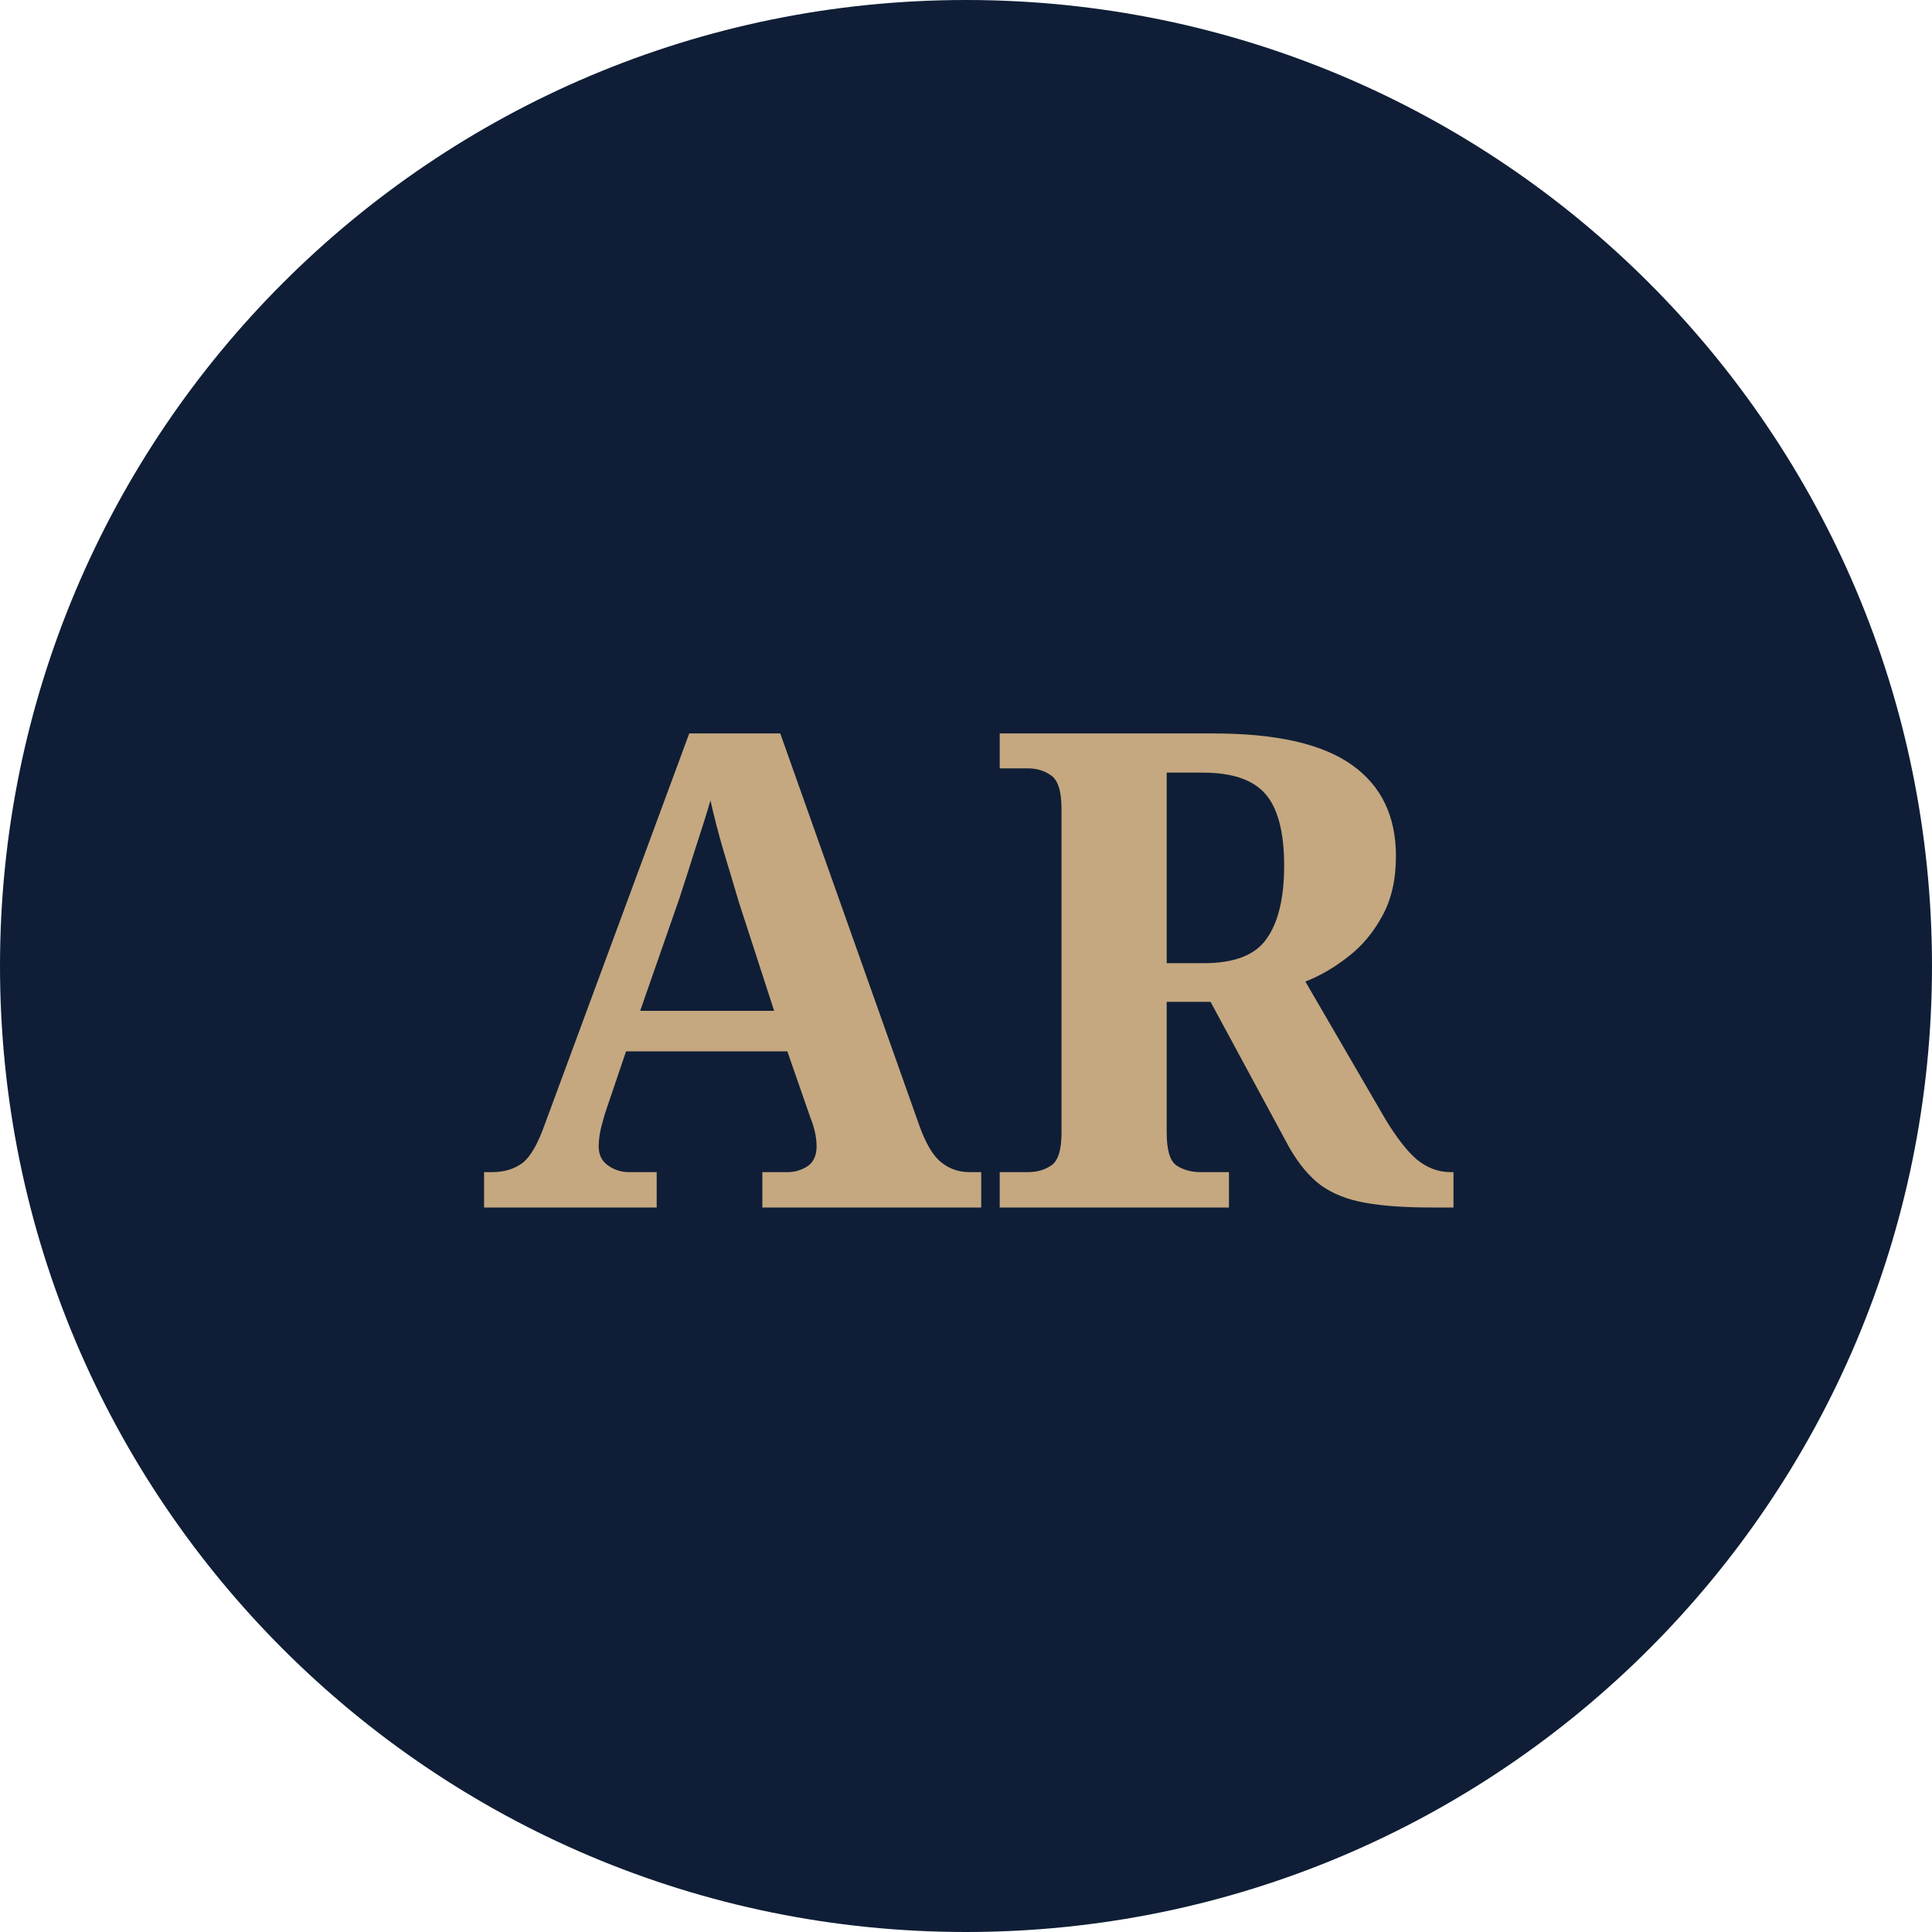
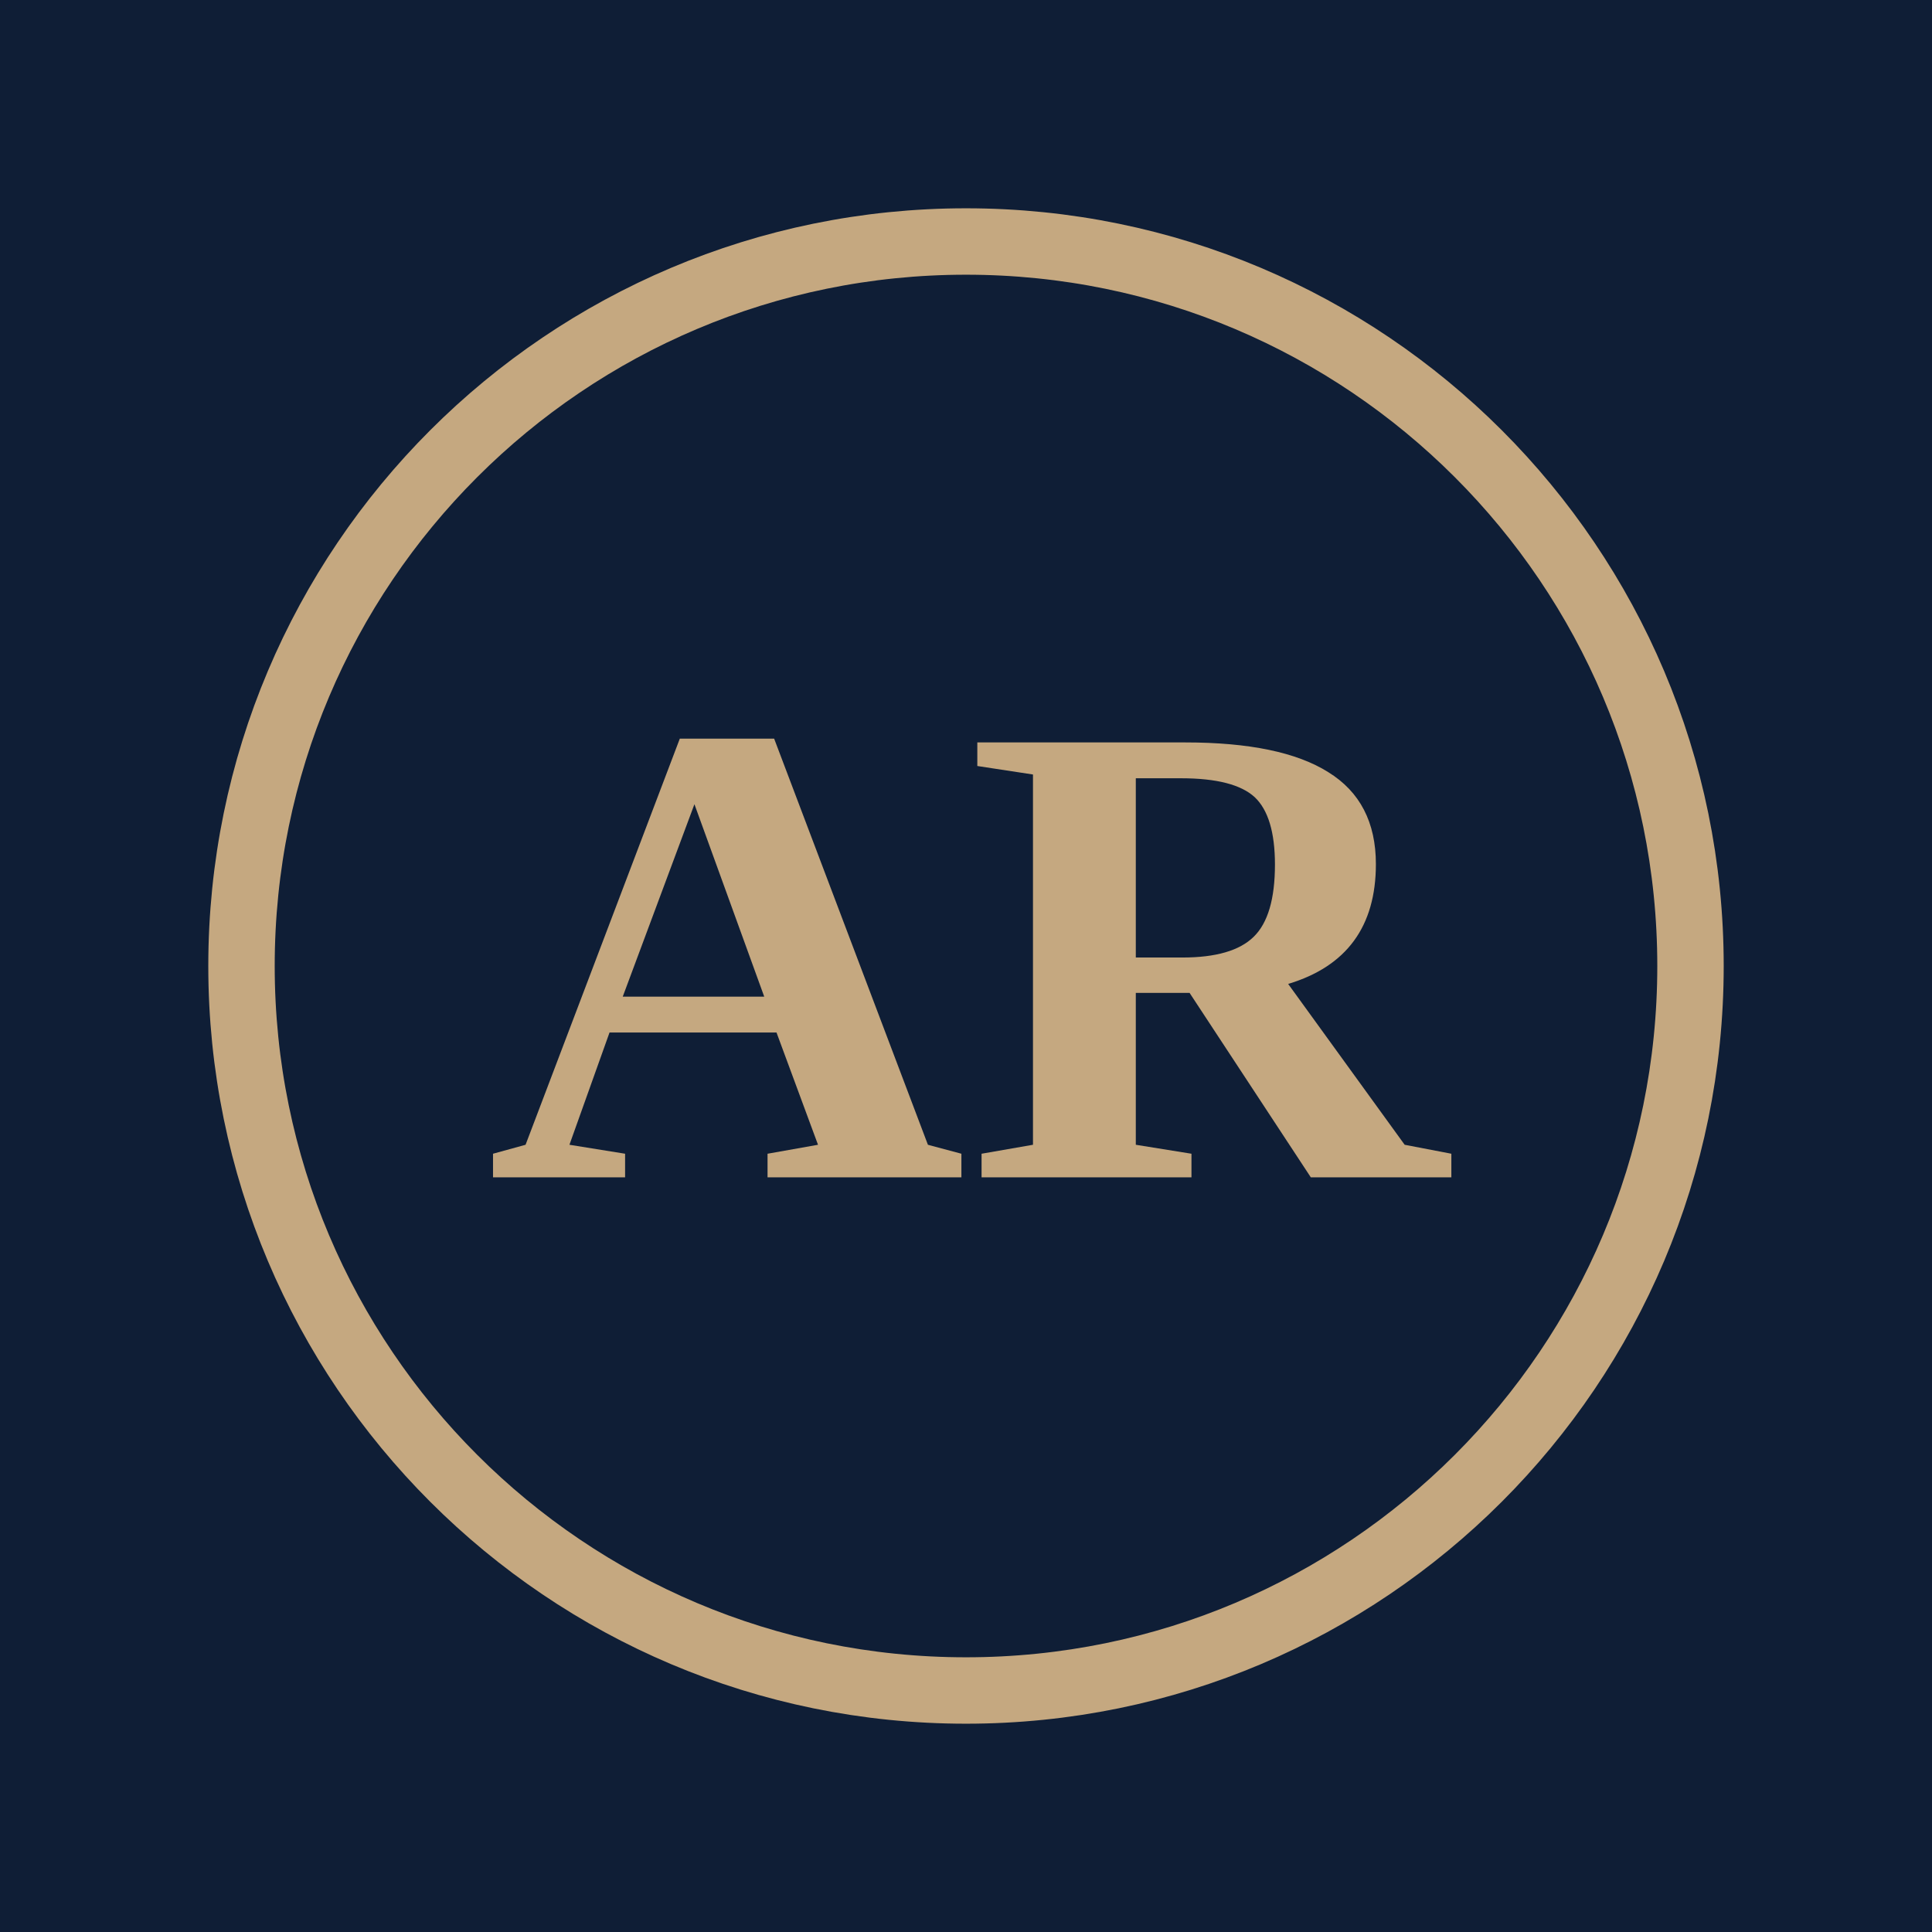
- <svg xmlns="http://www.w3.org/2000/svg" viewBox="0 0 64 64" fill="none">
-   <rect width="64" height="64" rx="32" fill="#0F1E36" />
-   <text x="32" y="40" text-anchor="middle" fill="#C5A880" font-family="Georgia, serif" font-size="22" font-weight="700">AR</text>
+ <svg xmlns="http://www.w3.org/2000/svg" viewBox="0 0 64 64">
+   <rect width="64" height="64" fill="#0F1E36" />
+   <circle cx="32" cy="32" r="24" fill="none" stroke="#C5A880" stroke-width="2.2" />
+   <text x="32" y="39" text-anchor="middle" fill="#C5A880" font-family="Georgia, 'Times New Roman', serif" font-size="22" font-weight="700">AR</text>
</svg>
